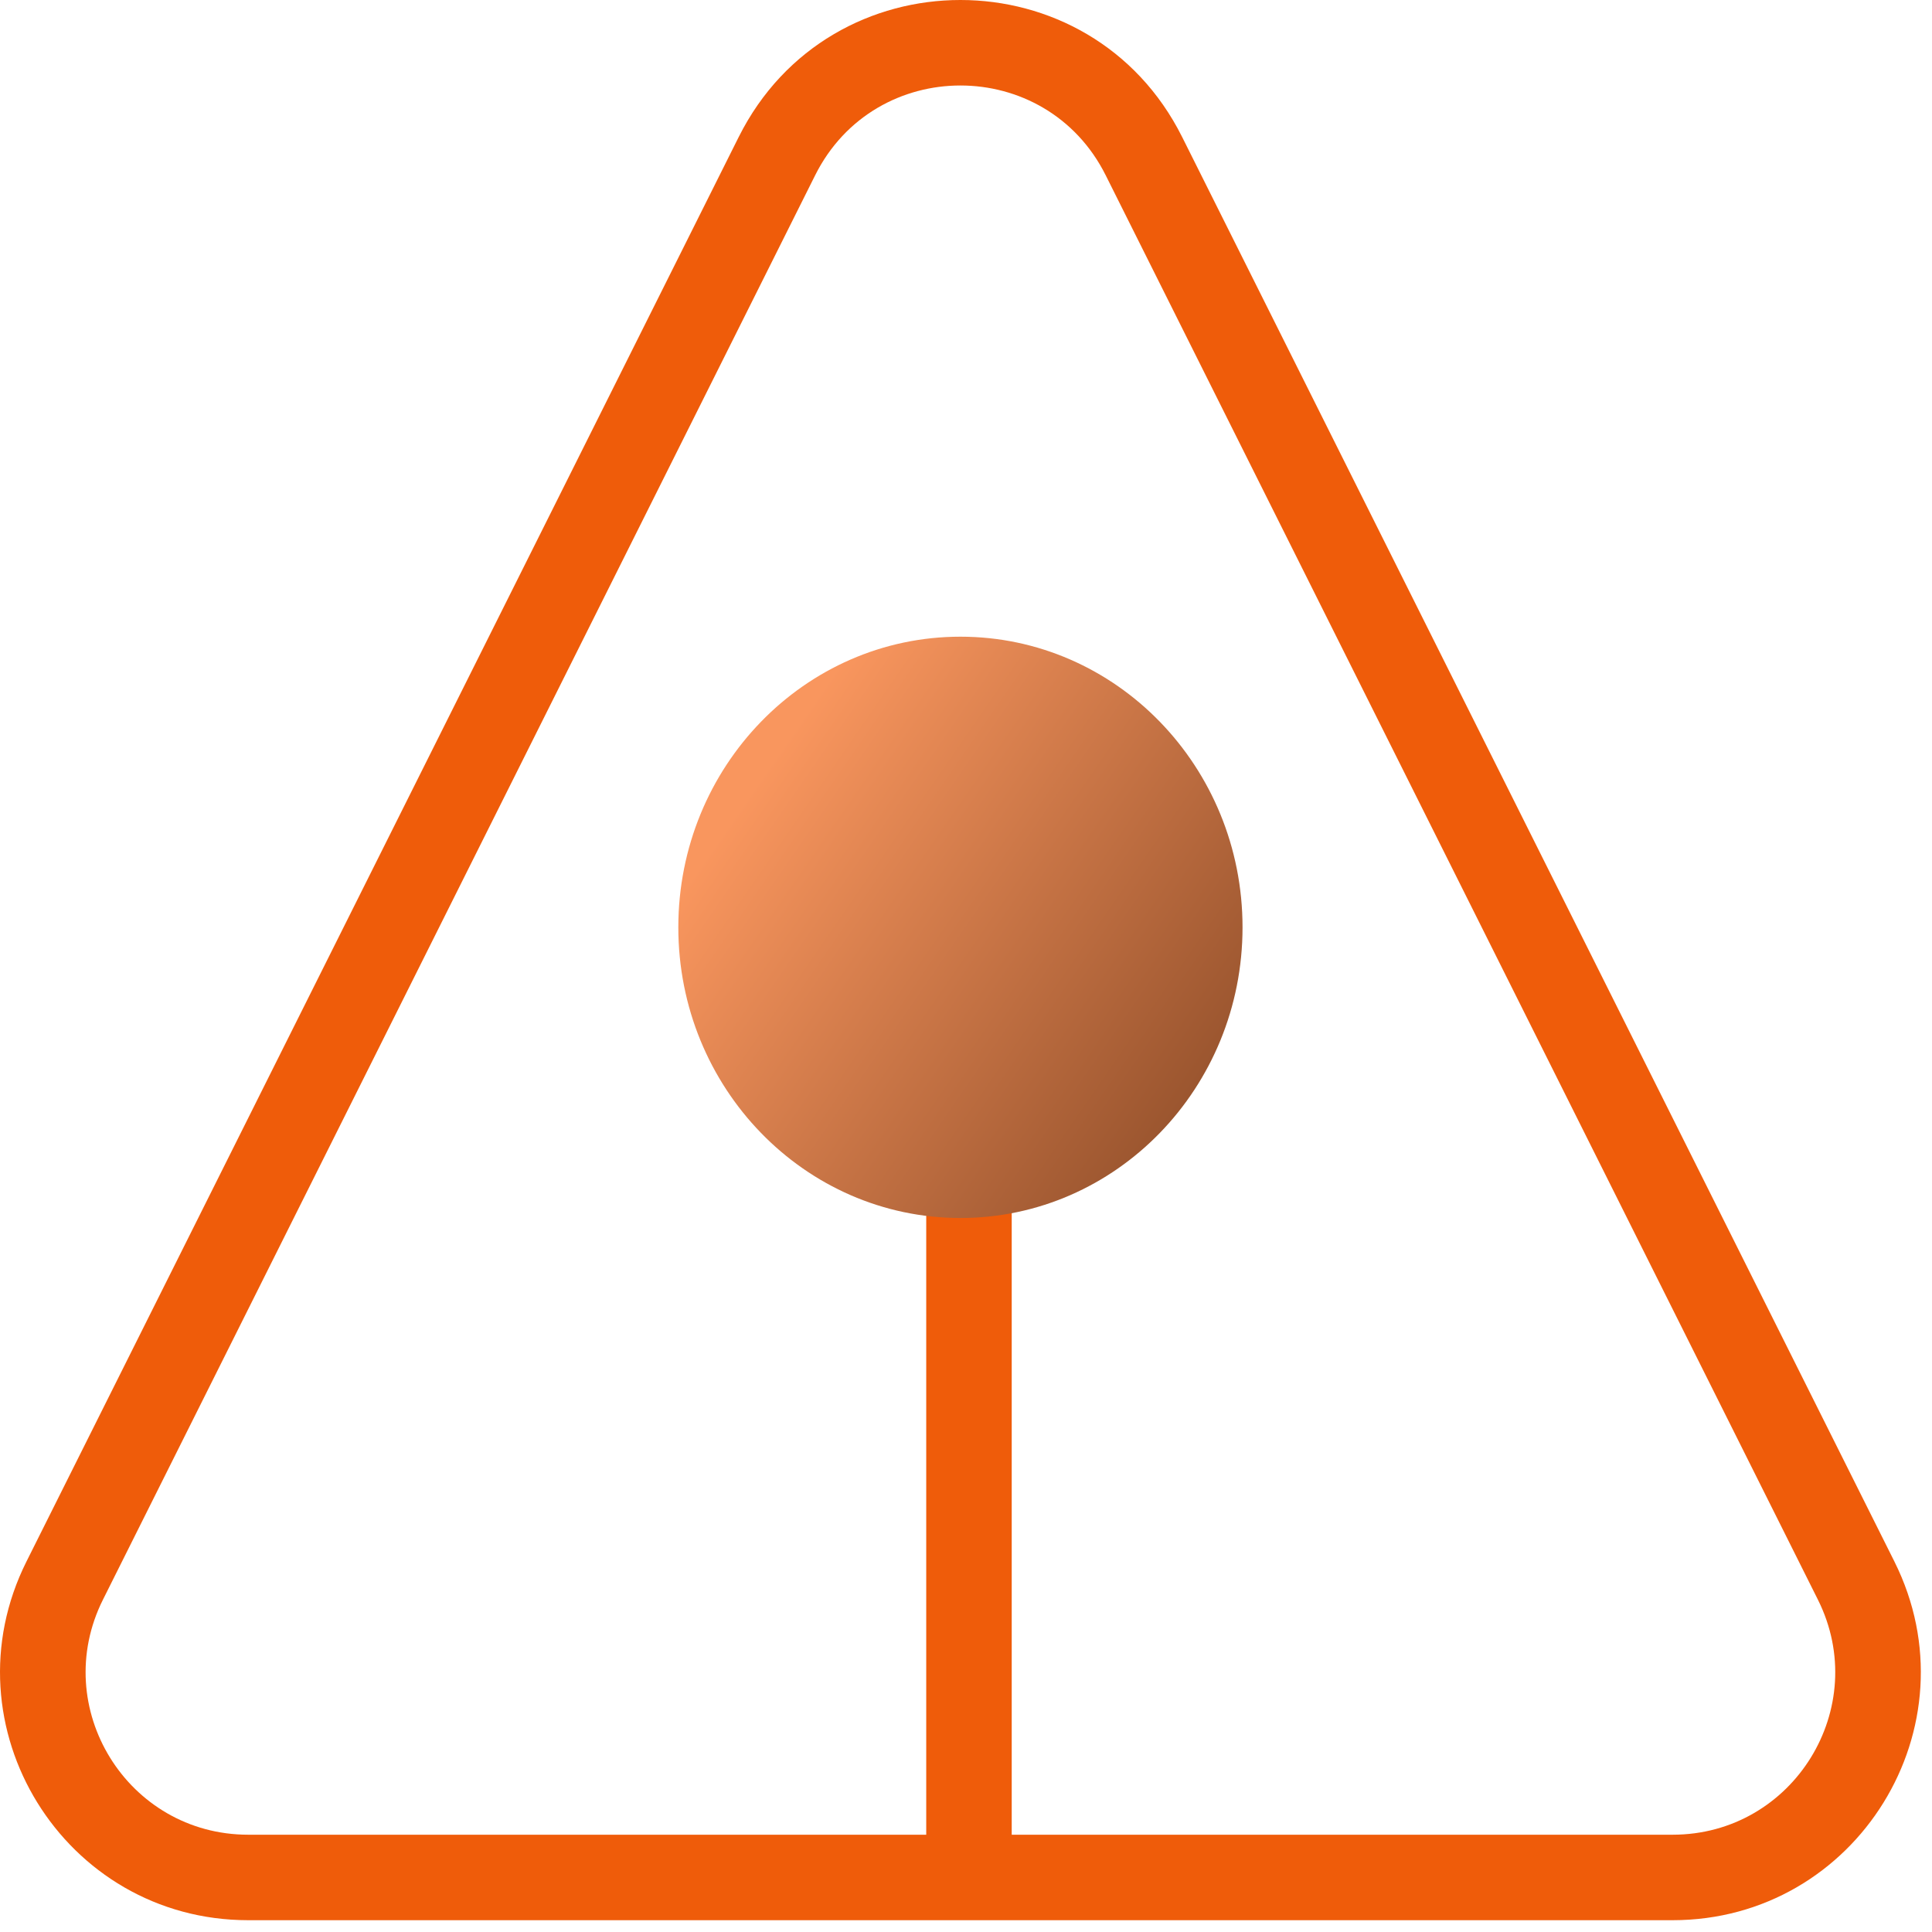
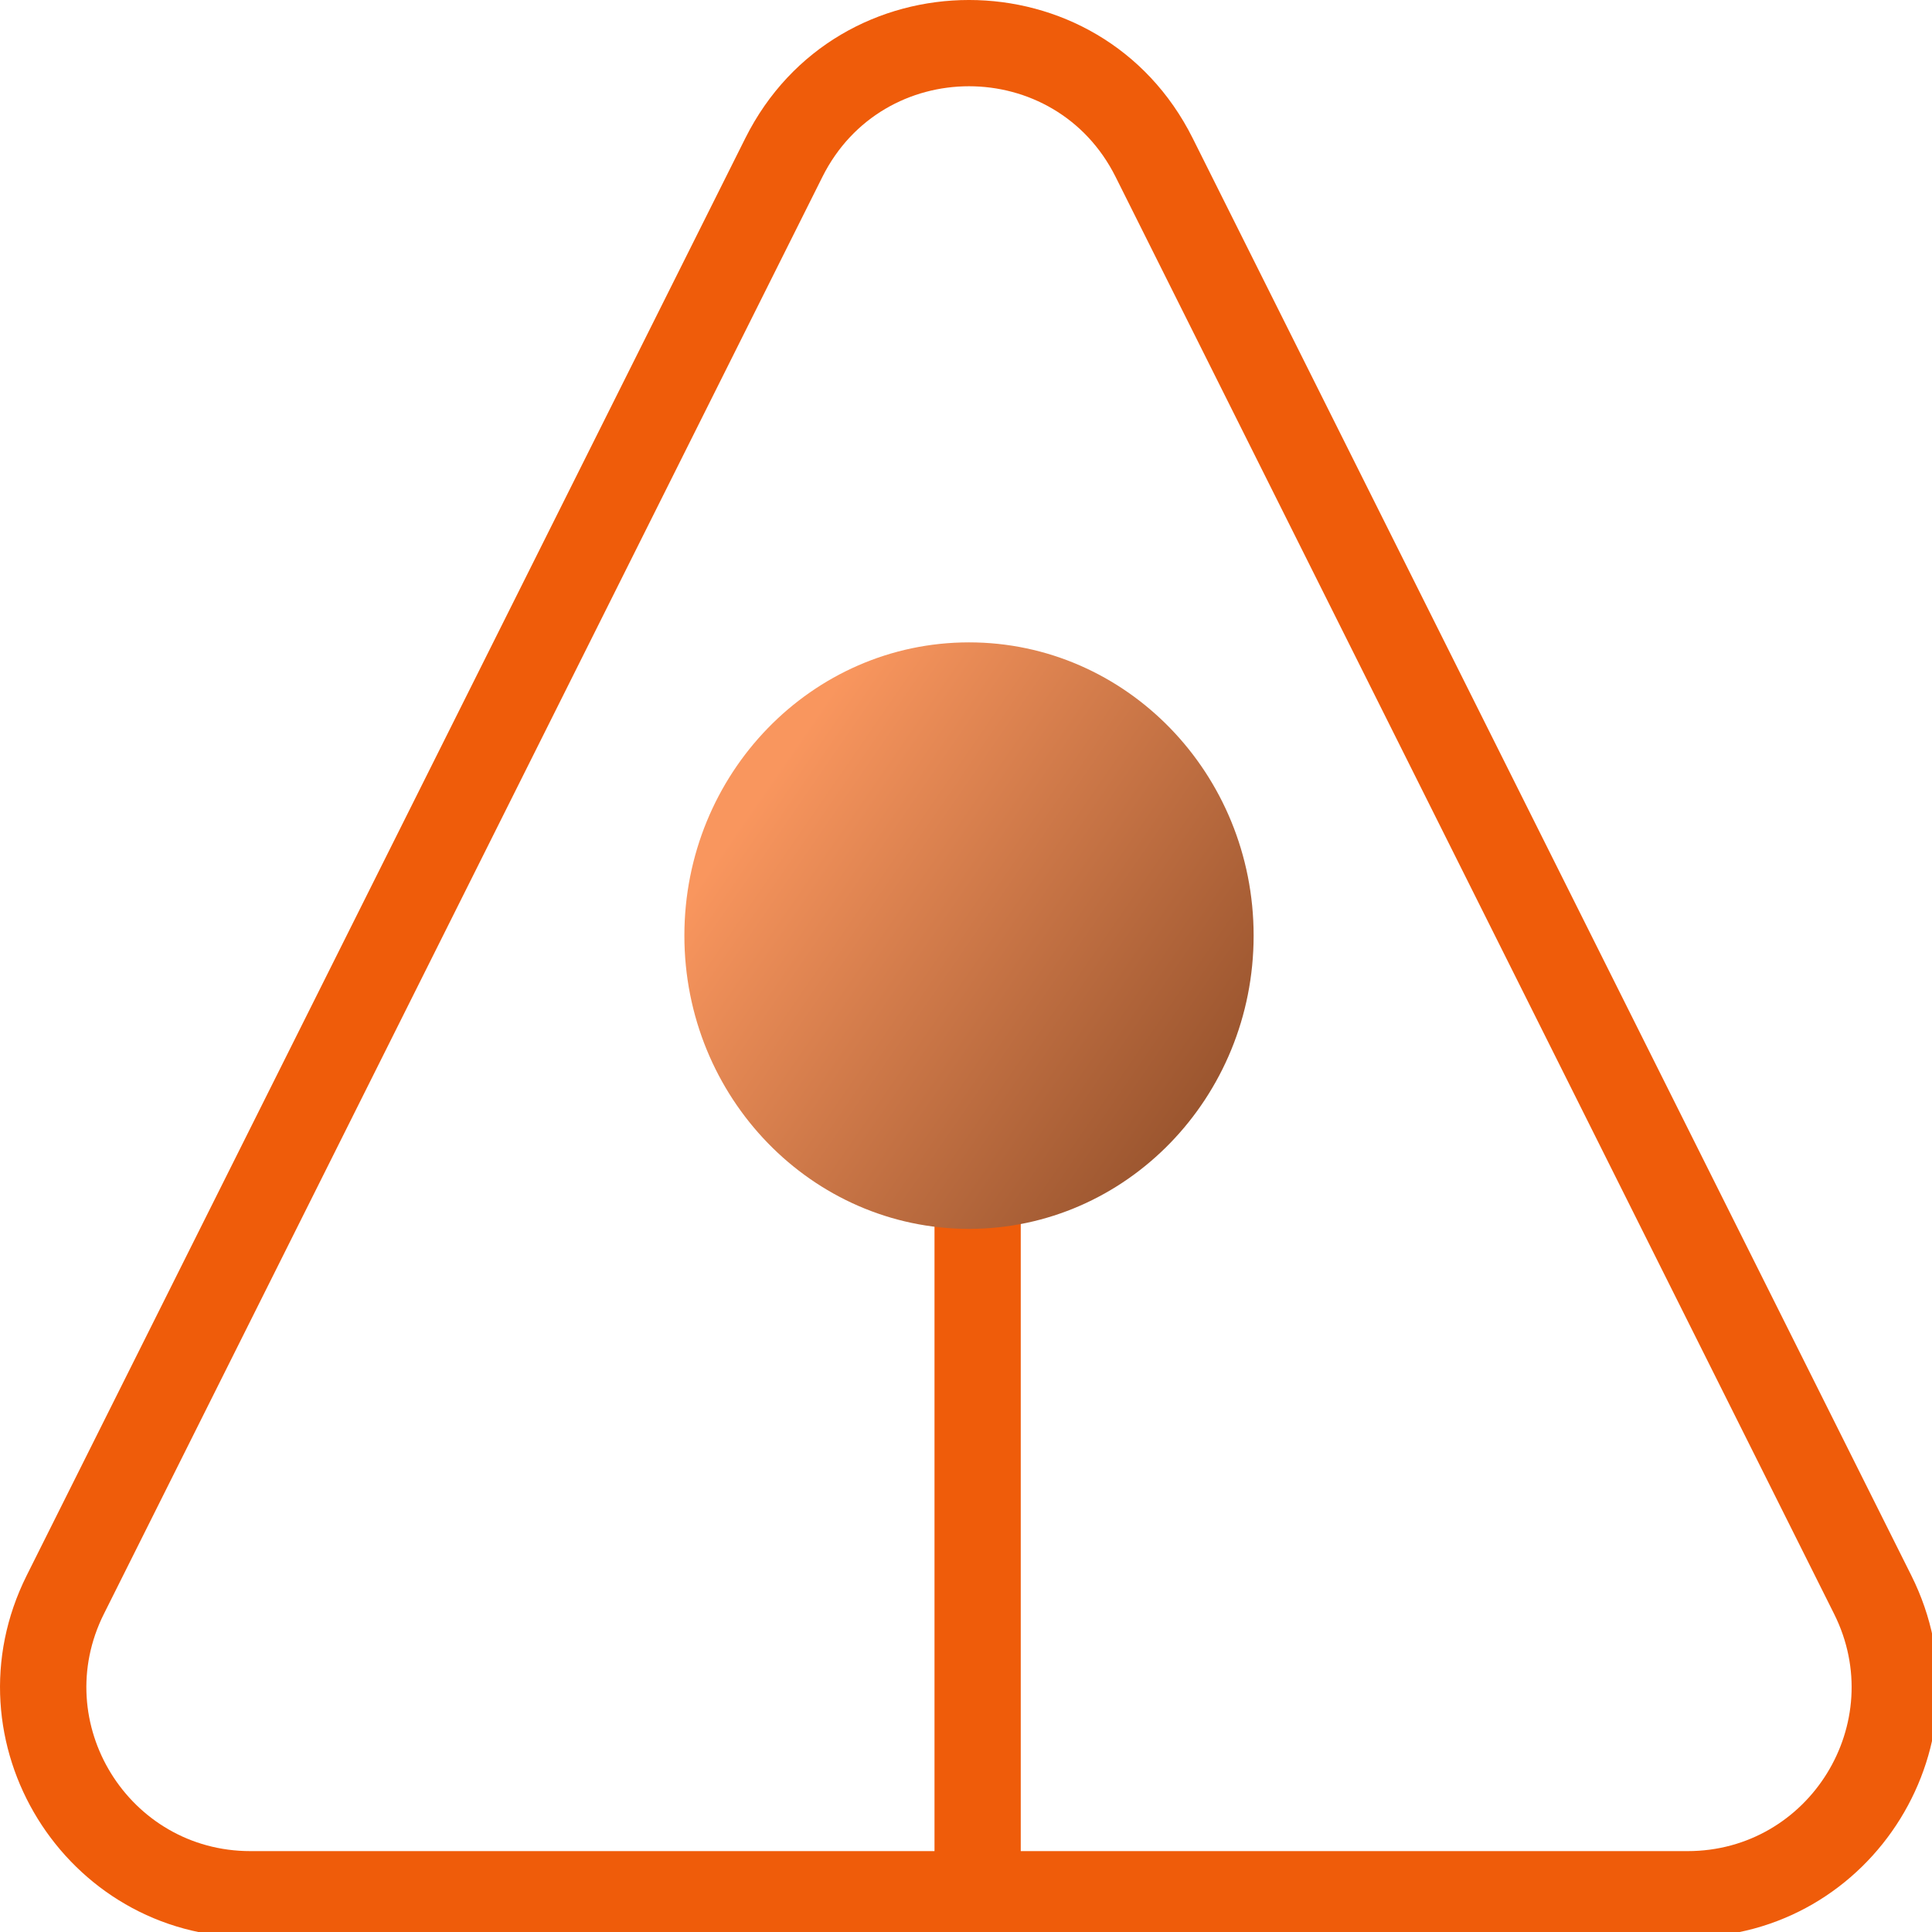
- <svg xmlns="http://www.w3.org/2000/svg" viewBox="0 0 113 113" fill="none">
-   <path fill-rule="evenodd" clip-rule="evenodd" d="M43.205 8.015C48.548 -2.672 63.799 -2.672 69.143 8.015L110.798 91.326C115.618 100.967 108.608 112.31 97.829 112.31H14.519C3.74 112.31 -3.271 100.967 1.55 91.326L43.205 8.015ZM64.671 10.252C61.17 3.25 51.178 3.25 47.677 10.252L6.022 93.561C2.863 99.878 7.457 107.31 14.519 107.31H97.829C104.891 107.31 109.484 99.878 106.326 93.561L64.671 10.252Z" fill="#EF5C0A" />
-   <path fill-rule="evenodd" clip-rule="evenodd" d="M54.174 110.239V54.239H59.174V110.239H54.174Z" fill="#EF5C0A" />
-   <path d="M56.174 71.239C65.287 71.239 72.674 63.627 72.674 54.239C72.674 44.85 65.287 37.239 56.174 37.239C47.061 37.239 39.674 44.85 39.674 54.239C39.674 63.627 47.061 71.239 56.174 71.239Z" fill="url(#paint0_linear_4_147)" />
+ <svg xmlns="http://www.w3.org/2000/svg" viewBox="0 0 112 112" fill="none">
+   <path fill-rule="evenodd" clip-rule="evenodd" d="M43.205 8.015c5.343-10.687 20.594-10.687 25.938 0l41.655 83.31c4.82 9.642-2.19 20.985-12.97 20.985h-83.31C3.74 112.31-3.27 100.967 1.55 91.326zm21.466 2.236c-3.501-7.001-13.493-7.001-16.994 0L6.022 93.562c-3.159 6.317 1.435 13.749 8.497 13.749h83.31c7.062 0 11.655-7.432 8.497-13.749z" fill="#EF5C0A" />
+   <path fill-rule="evenodd" clip-rule="evenodd" d="M54.174 110.239v-56h5v56z" fill="#EF5C0A" />
+   <path d="M56.174 71.239c9.113 0 16.5-7.612 16.5-17 0-9.39-7.388-17-16.5-17s-16.5 7.61-16.5 17c0 9.388 7.387 17 16.5 17" fill="url(#a)" />
  <defs>
-     <linearGradient id="paint0_linear_4_147" x1="45.674" y1="43.739" x2="79.674" y2="67.239" gradientUnits="userSpaceOnUse">
+     <linearGradient id="a" x1="45.674" y1="43.739" x2="79.674" y2="67.239" gradientUnits="userSpaceOnUse">
      <stop stop-color="#F9965E" />
      <stop offset="1" stop-color="#7D4120" />
    </linearGradient>
  </defs>
</svg>
